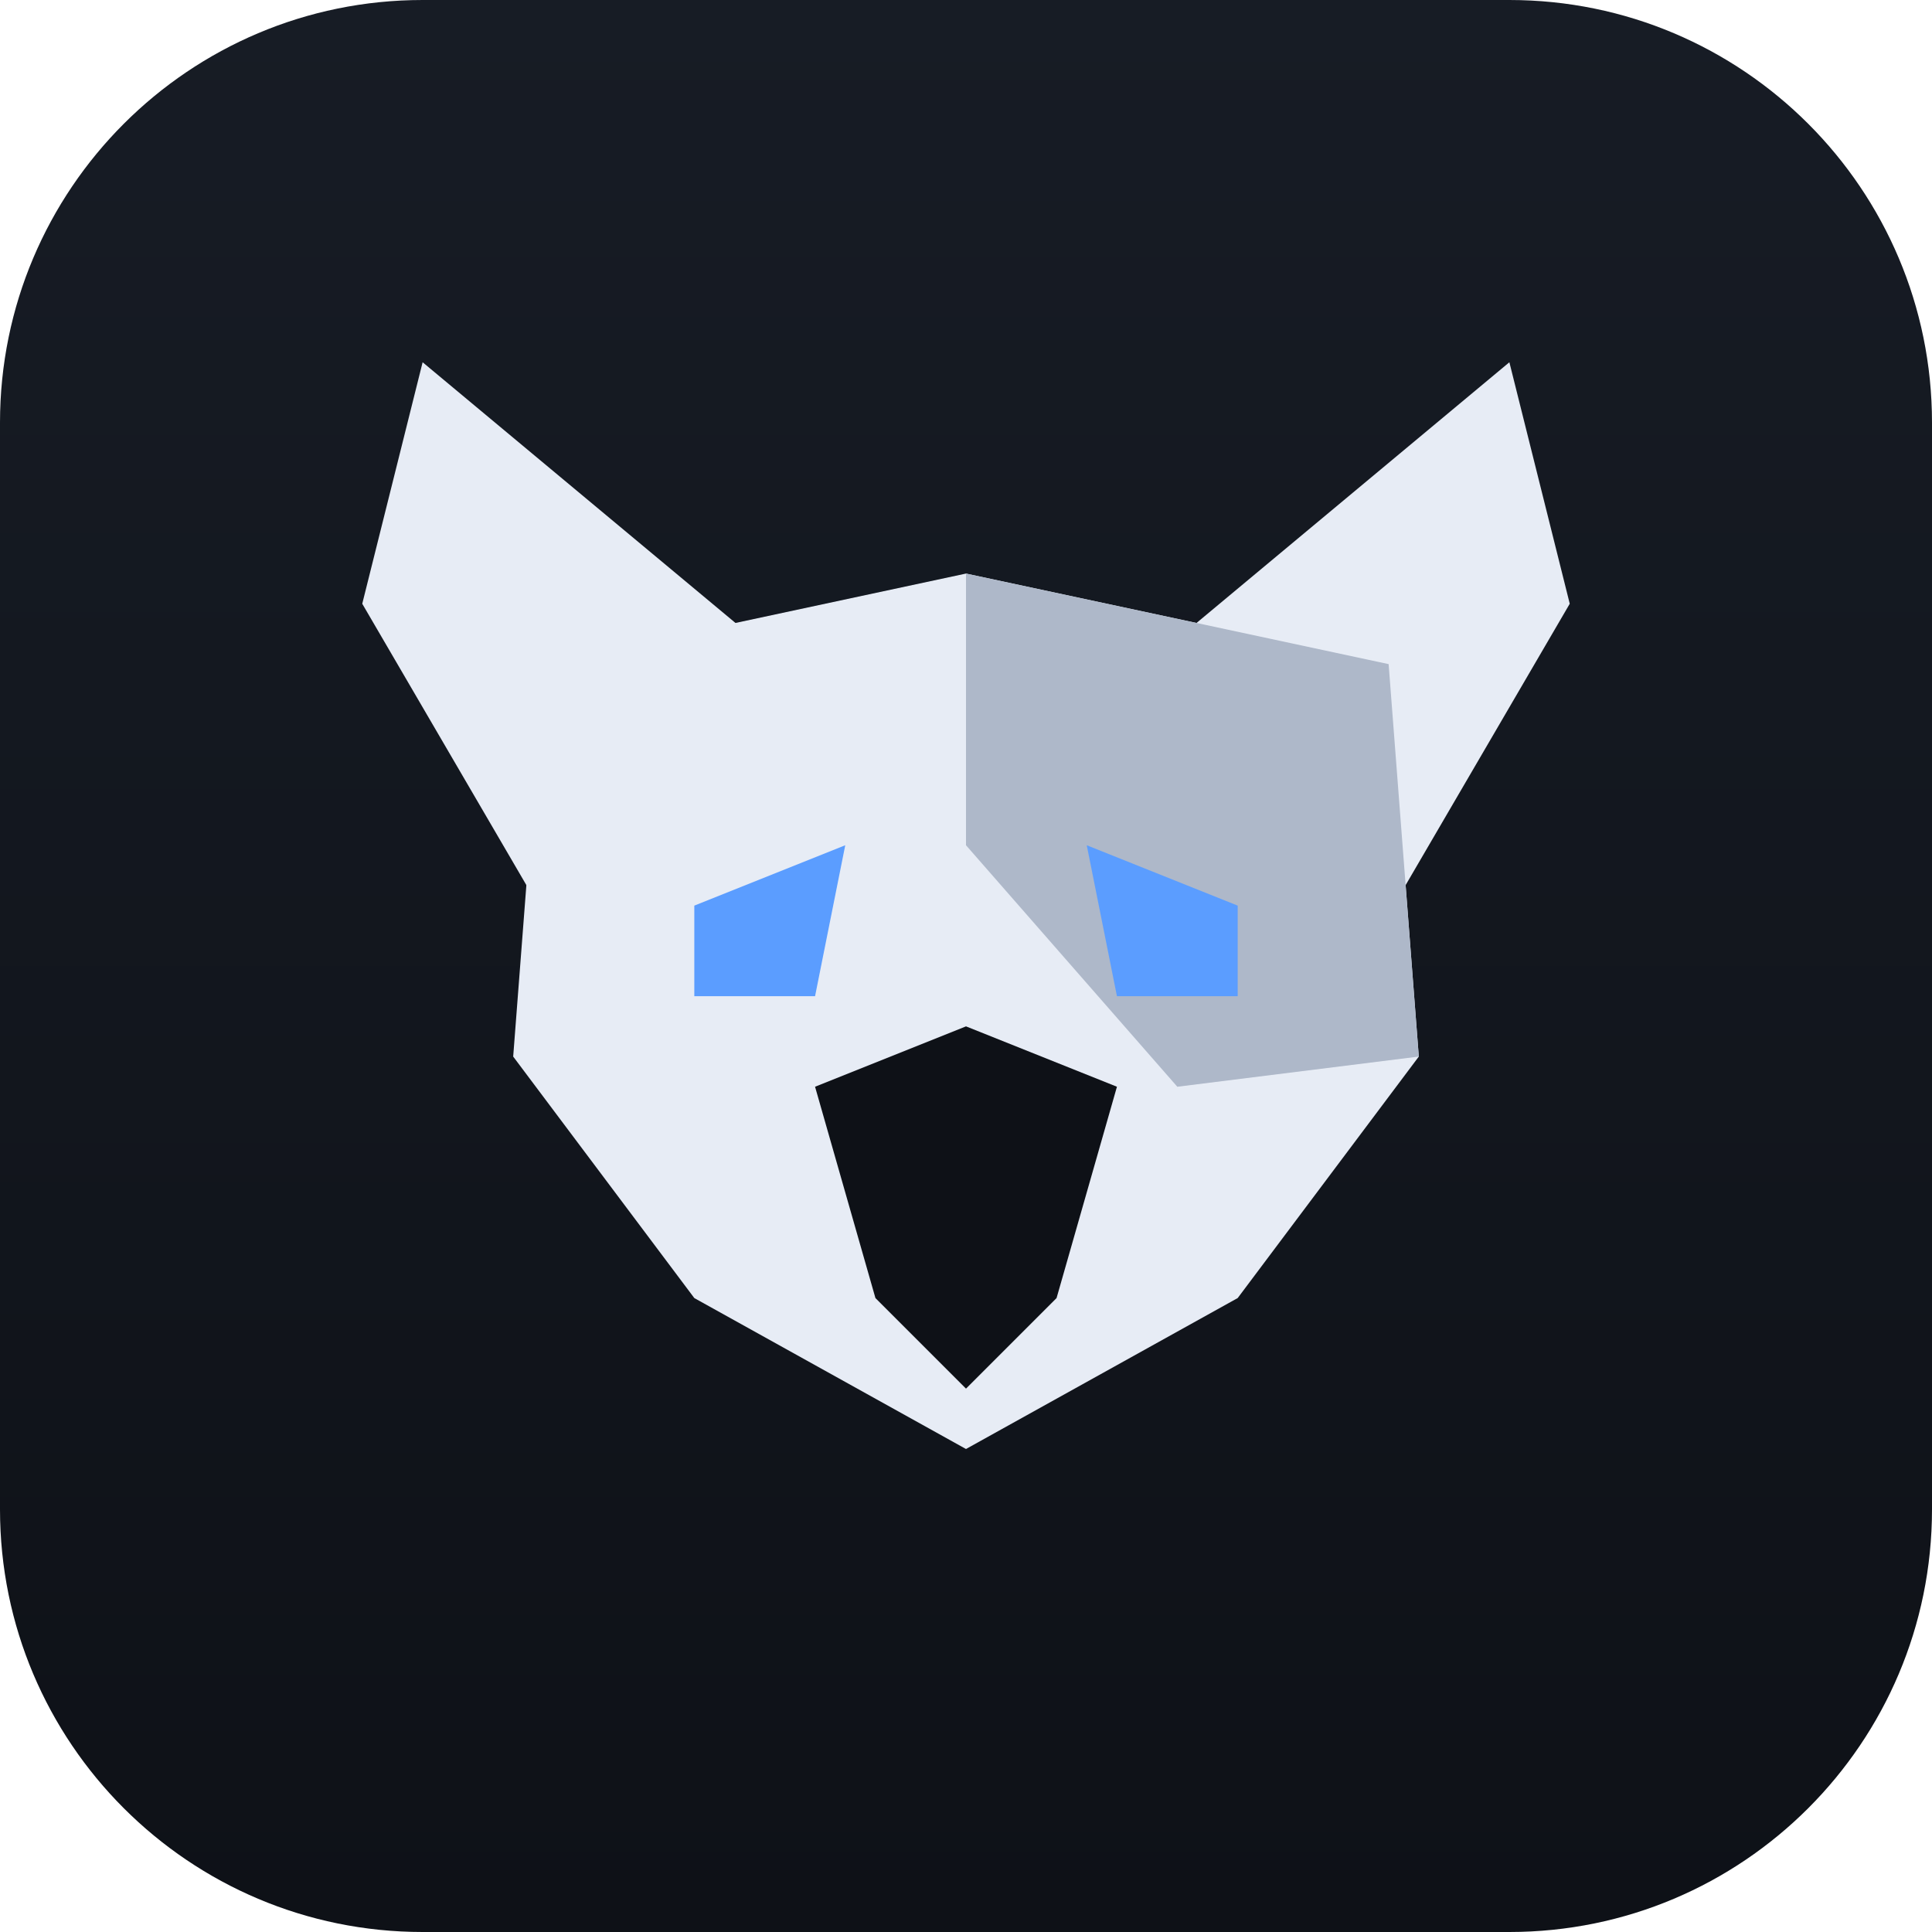
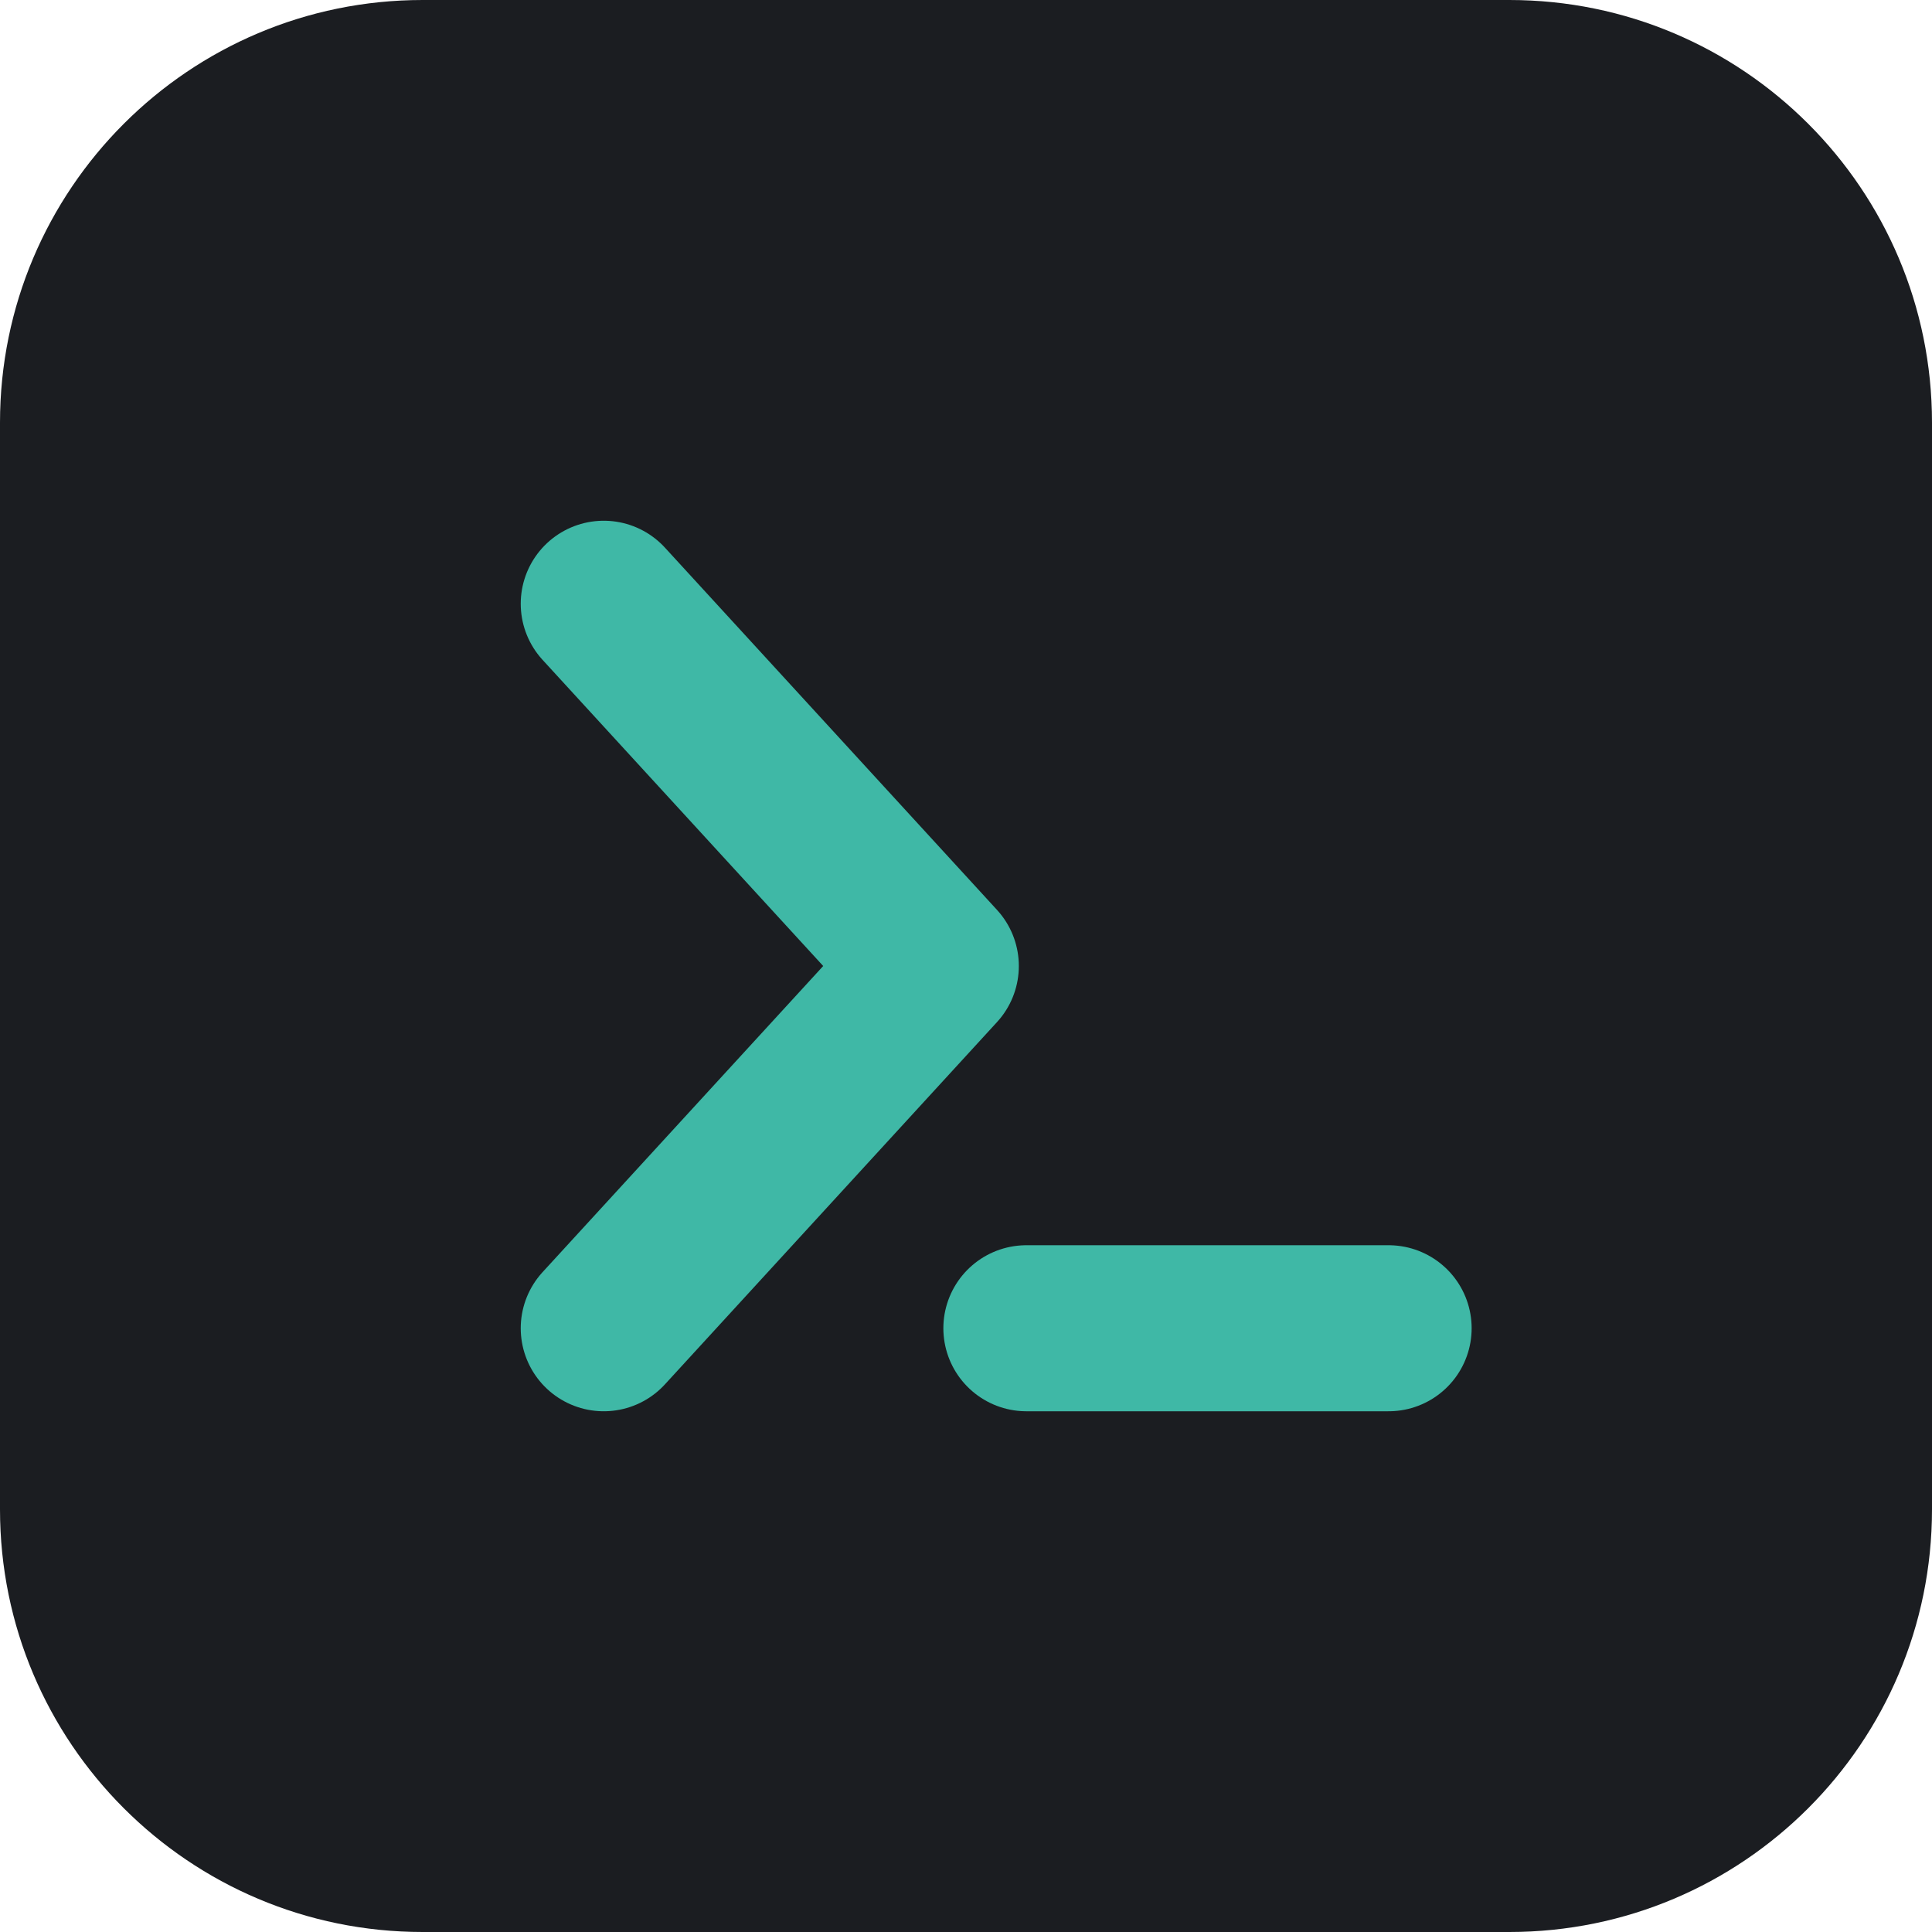
<svg xmlns="http://www.w3.org/2000/svg" viewBox="0 0 64 64">
-   <defs>
-     <linearGradient id="bg" x1="0" y1="0" x2="0" y2="1">
-       <stop offset="0" stop-color="#171C25" />
-       <stop offset="1" stop-color="#0E1117" />
-     </linearGradient>
-   </defs>
-   <rect width="64" height="64" rx="14" fill="url(#bg)" />
-   <path d="M14 12 L26 22 L19 32 L12 20 Z" fill="#E7ECF5" />
-   <path d="M50 12 L38 22 L45 32 L52 20 Z" fill="#E7ECF5" />
-   <path d="M18 22 L32 19 L46 22 L47 35 L41 43 L32 48 L23 43 L17 35 Z" fill="#E7ECF5" />
-   <path d="M32 19 L46 22 L47 35 L39 36 L32 28 Z" fill="#AEB8C9" />
-   <path d="M27 36 L32 34 L37 36 L35 43 L32 46 L29 43 Z" fill="#0E1117" />
-   <path d="M23 30 L28 28 L27 33 L23 33 Z" fill="#5B9DFF" />
-   <path d="M41 30 L36 28 L37 33 L41 33 Z" fill="#5B9DFF" />
+   <rect width="64" height="64" rx="14" fill="#1B1D21" />
+   <path d="M20 20 L31 32 L20 44" fill="none" stroke="#3FB8A6" stroke-width="5.5" stroke-linecap="round" stroke-linejoin="round" />
+   <path d="M34 44 H46" fill="none" stroke="#3FB8A6" stroke-width="5.5" stroke-linecap="round" />
</svg>
